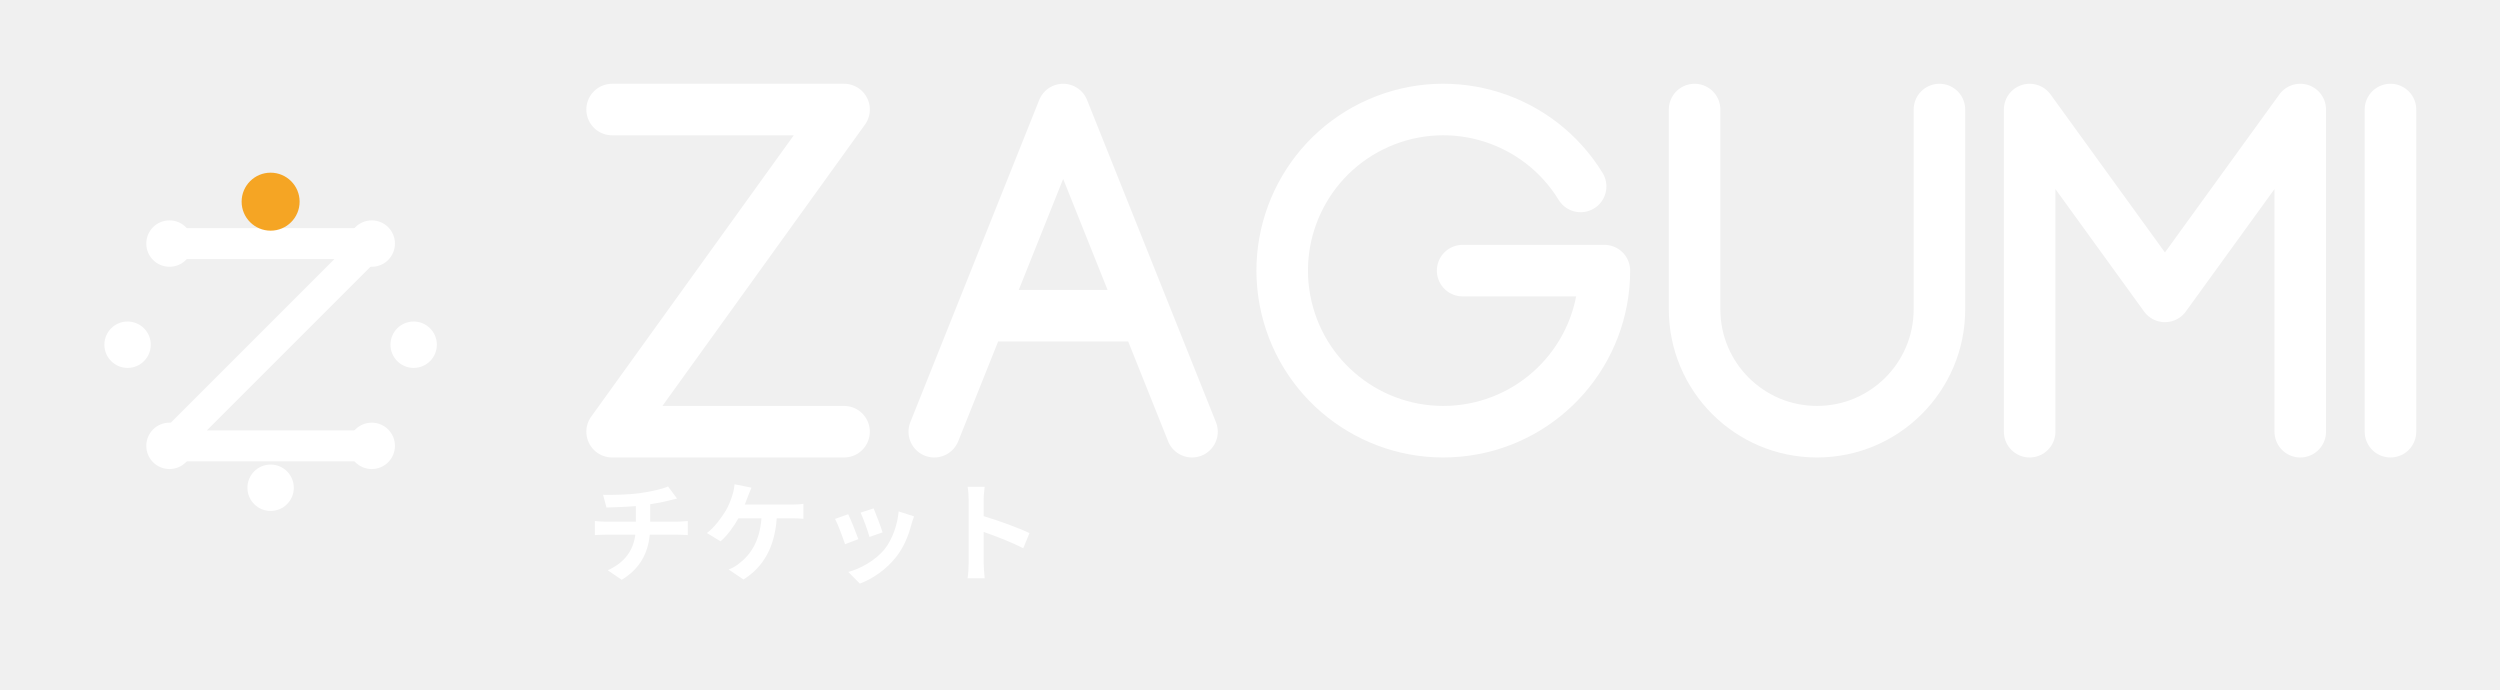
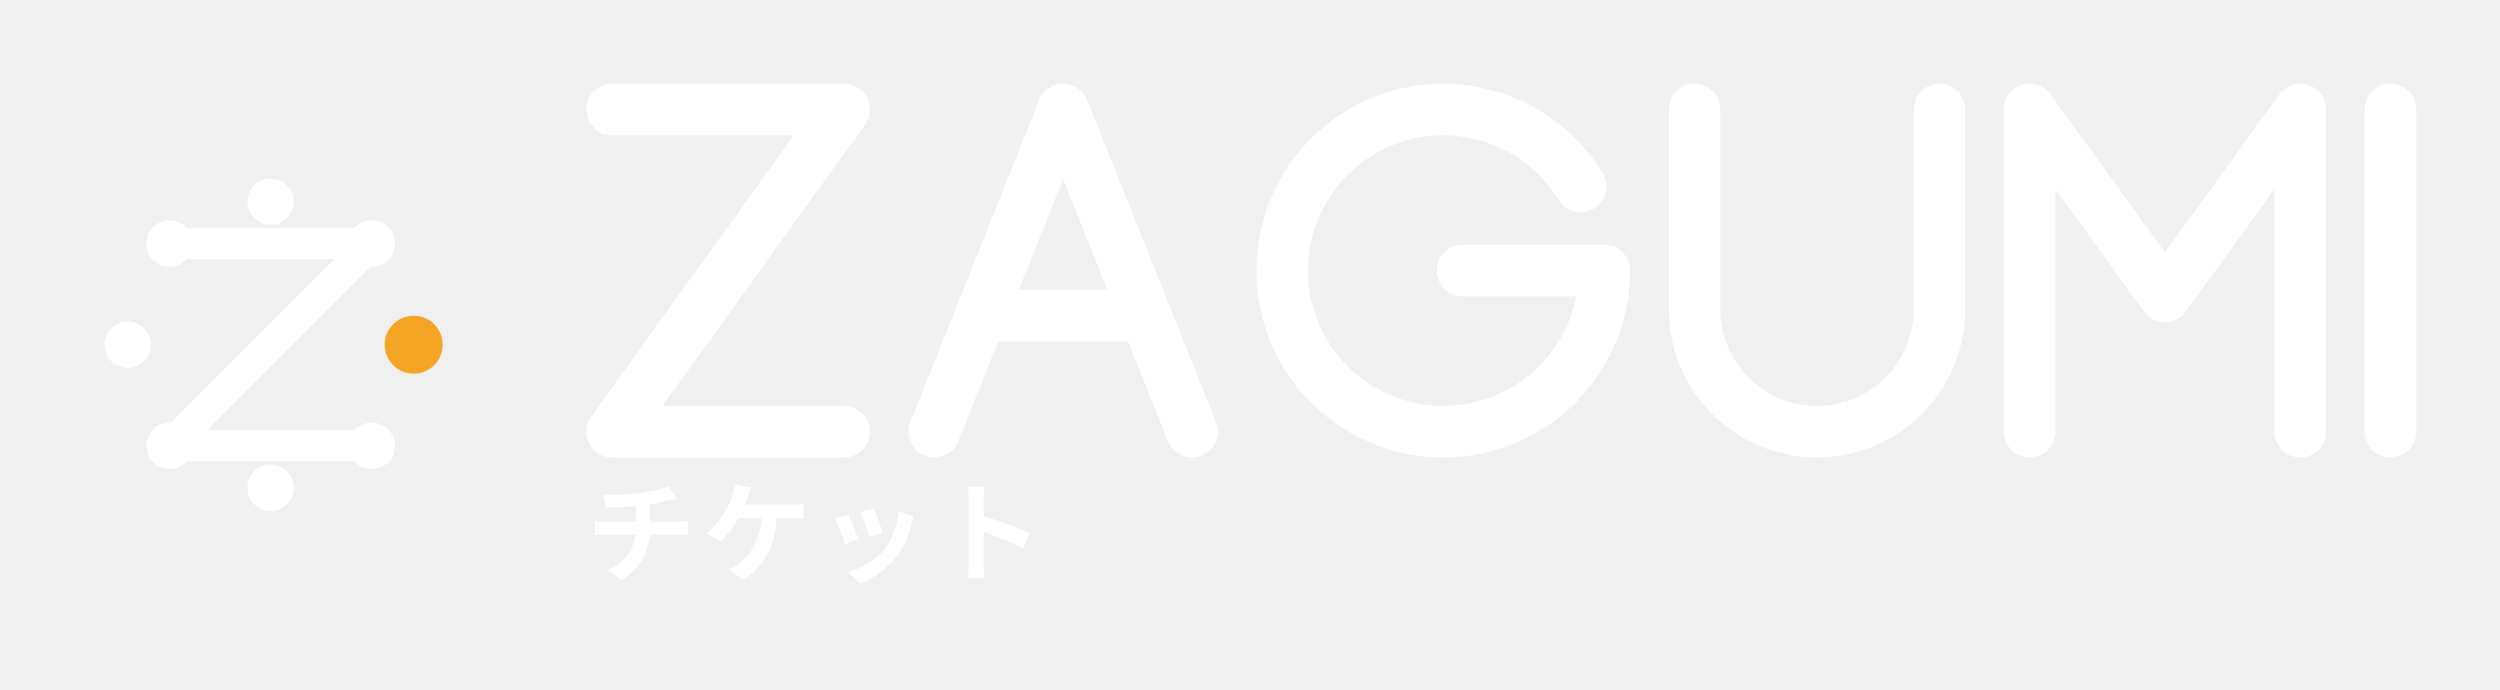
<svg xmlns="http://www.w3.org/2000/svg" viewBox="0 0 776 214" width="776" height="214" role="img" aria-label="ZAGUMI チケット">
  <g transform="translate(24 47) scale(1.2)">
    <path d="M23.84 23.84 L76.16 23.84 L23.84 76.16 L76.16 76.16" fill="none" stroke="#FFFFFF" stroke-width="8" stroke-linecap="round" stroke-linejoin="round" />
-     <circle cx="50.00" cy="13.00" r="7.5" fill="#F5A524" />
+     <circle cx="50.00" cy="13.00" r="6" fill="#FFFFFF" />
    <circle cx="76.16" cy="23.84" r="6" fill="#FFFFFF" />
-     <circle cx="87.00" cy="50.00" r="6" fill="#FFFFFF" />
+     <circle cx="87.00" cy="50.00" r="7.5" fill="#F5A524" />
    <circle cx="76.16" cy="76.16" r="6" fill="#FFFFFF" />
    <circle cx="50.00" cy="87.00" r="6" fill="#FFFFFF" />
    <circle cx="23.84" cy="76.16" r="6" fill="#FFFFFF" />
    <circle cx="13.00" cy="50.00" r="6" fill="#FFFFFF" />
    <circle cx="23.84" cy="23.84" r="6" fill="#FFFFFF" />
  </g>
  <g transform="translate(180 24)">
    <g fill="none" stroke-width="16" stroke-linecap="round" stroke-linejoin="round" transform="translate(0 10)">
      <path d="M10 0 H82 L10 100 H82" stroke="#FFFFFF" />
      <path d="M110 100 L150 0 L190 100 M127 64 H173" stroke="#FFFFFF" />
      <path d="M310.63 23.87 A50 50 0 1 0 318 50 H274" stroke="#FFFFFF" />
      <path d="M346 0 V62 A38 38 0 0 0 422 62 V0" stroke="#FFFFFF" />
      <path d="M450 100 V0 L492 58 L534 0 V100" stroke="#FFFFFF" />
      <path d="M562 0 V100" stroke="#FFFFFF" />
    </g>
  </g>
  <text x="182" y="178" font-family="'Hiragino Sans','Noto Sans JP','Yu Gothic',sans-serif" font-weight="600" font-size="34" letter-spacing="2" fill="#FFFFFF">チケット</text>
</svg>
